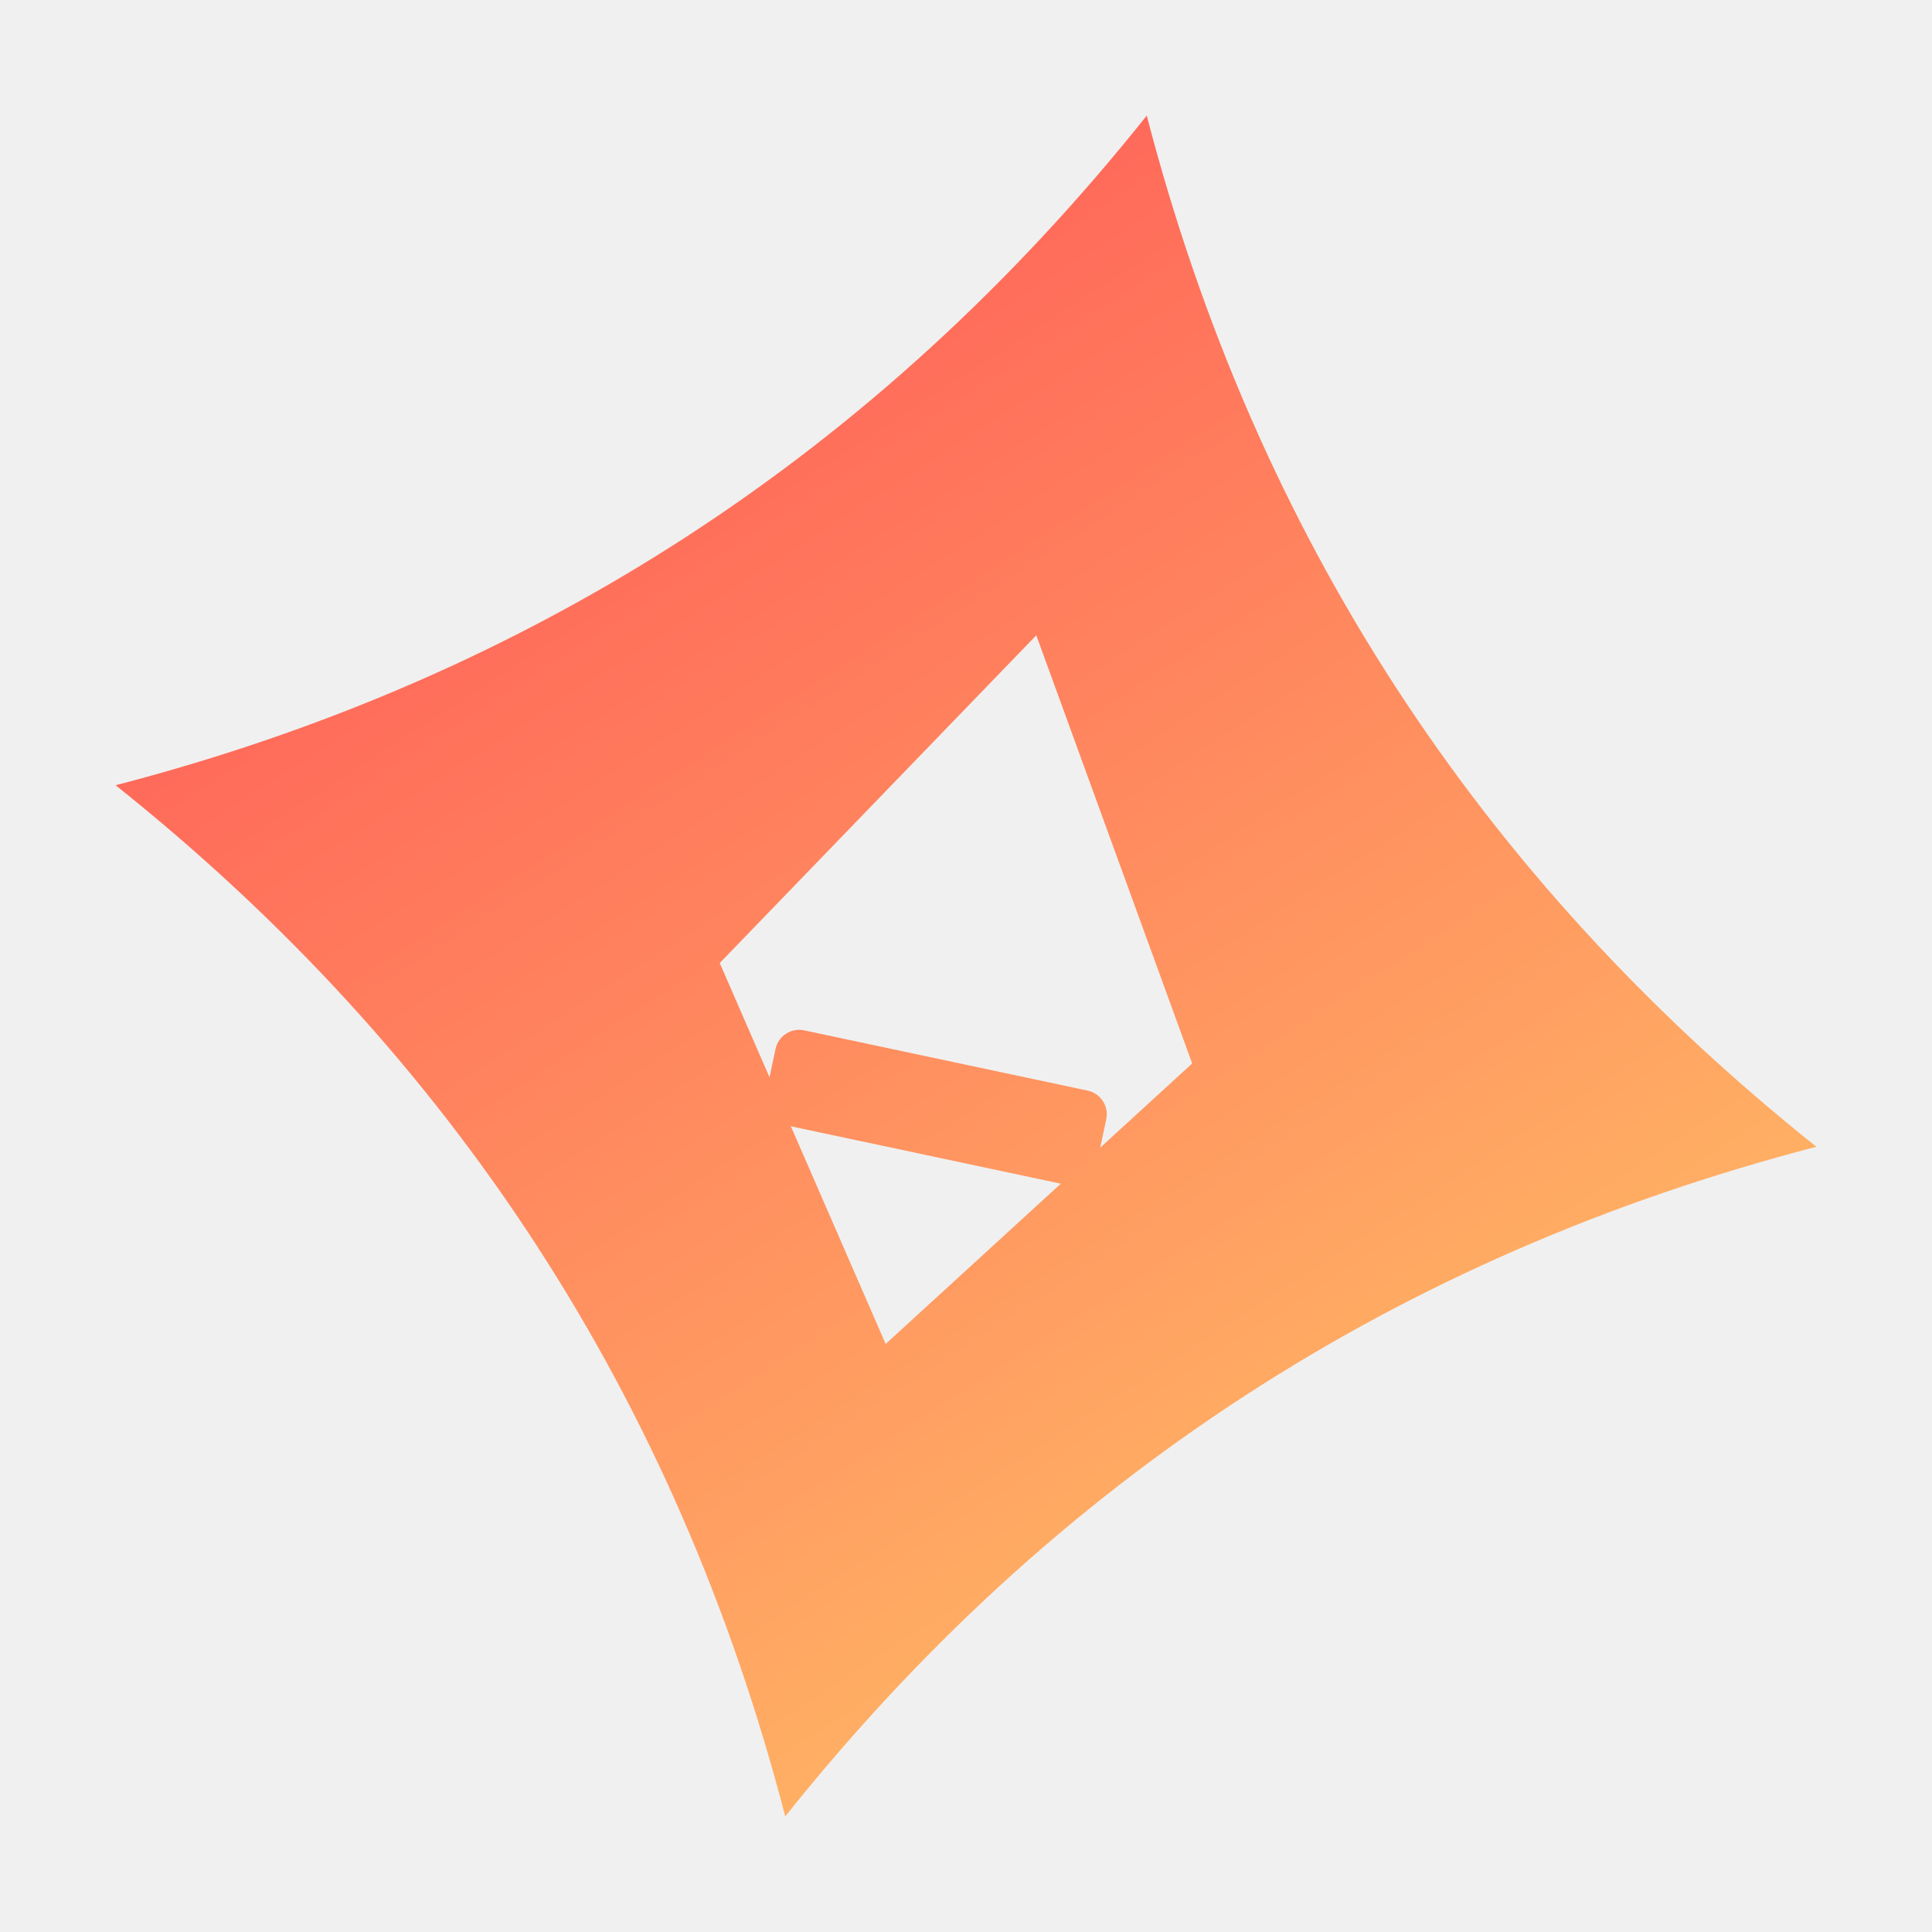
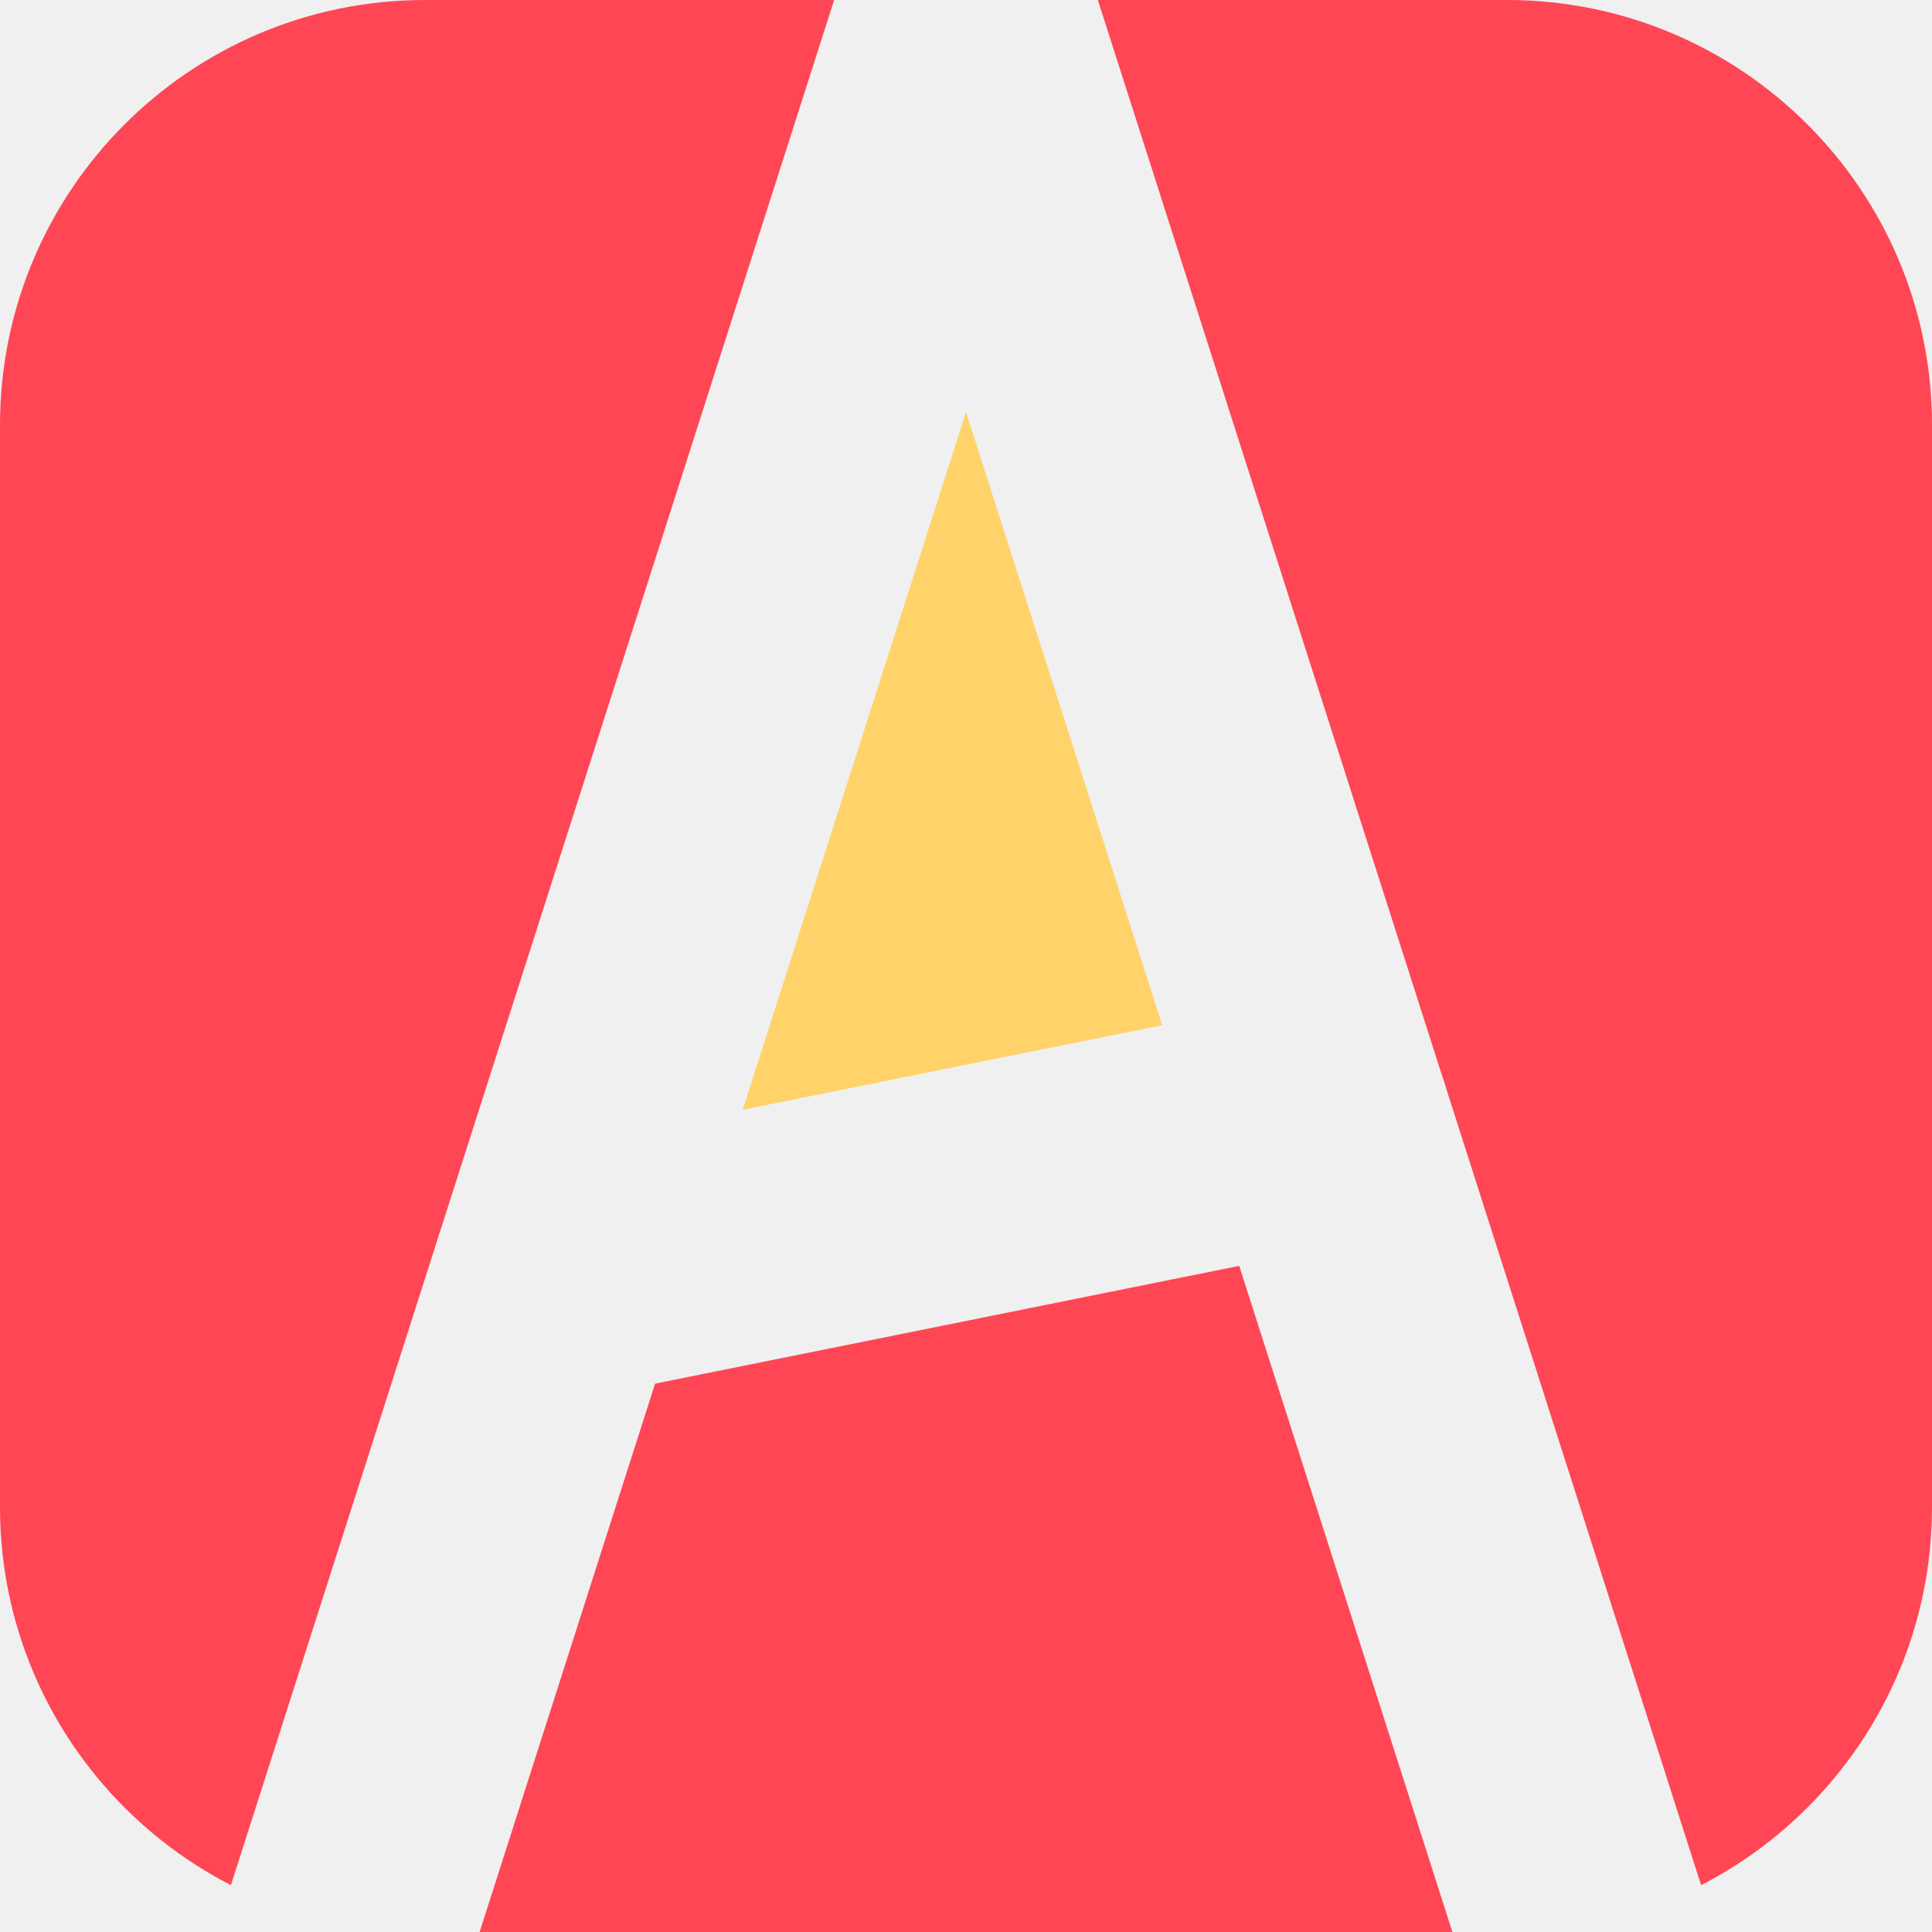
- <svg xmlns="http://www.w3.org/2000/svg" width="40" height="40" viewBox="0 0 40 40" fill="none">
+ <svg xmlns="http://www.w3.org/2000/svg" width="32" height="32" viewBox="0 0 100 100" fill="none">
  <defs>
-     <linearGradient id="shuriken-grad" x1="0%" y1="0%" x2="100%" y2="100%">
-       <stop offset="0%" stop-color="#FF4655" />
-       <stop offset="100%" stop-color="#FFD369" />
-     </linearGradient>
-     <mask id="a-mask">
-       <rect width="40" height="40" fill="white" />
-       <path d="M20,13 L25,21 L20,28 L15,21 Z" fill="black" />
-       <rect x="16.5" y="22" width="7" height="2" rx="0.5" fill="white" />
+     <mask id="panel-a" maskUnits="userSpaceOnUse" x="0" y="0" width="100" height="100">
+       <rect width="100" height="100" fill="white" />
+       <g stroke="black" stroke-width="13" stroke-linecap="round">
+         <line x1="51.92" y1="-6" x2="16.08" y2="106" />
+         <line x1="48.08" y1="-6" x2="83.92" y2="106" />
+         <line x1="28.88" y1="66" x2="68.56" y2="58" />
+       </g>
    </mask>
  </defs>
-   <g transform="rotate(12, 20, 20)">
-     <path d="M20,2 Q26,14 38,20 Q26,26 20,38 Q14,26 2,20 Q14,14 20,2 Z" fill="url(#shuriken-grad)" mask="url(#a-mask)" />
+   <g mask="url(#panel-a)">
+     <rect width="100" height="100" rx="22" fill="#FF4655" />
+     <polygon points="50,0 28.88,66 68.56,58" fill="#FFD369" />
  </g>
</svg>
